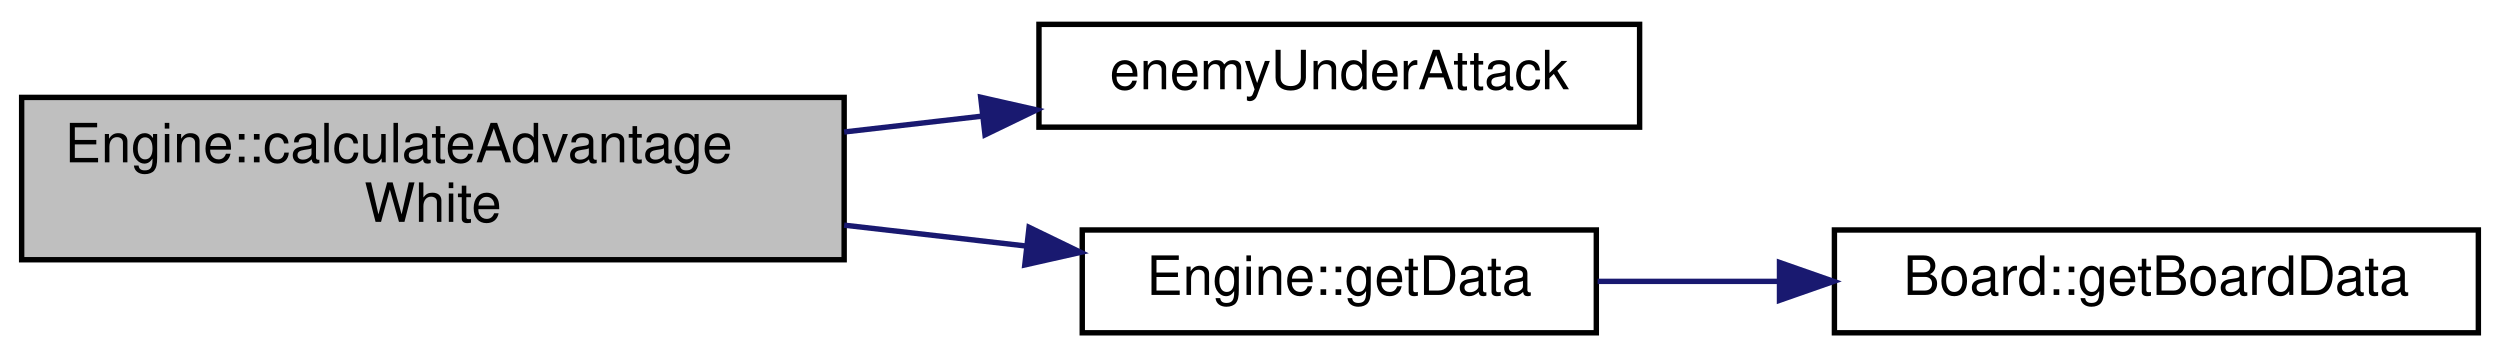
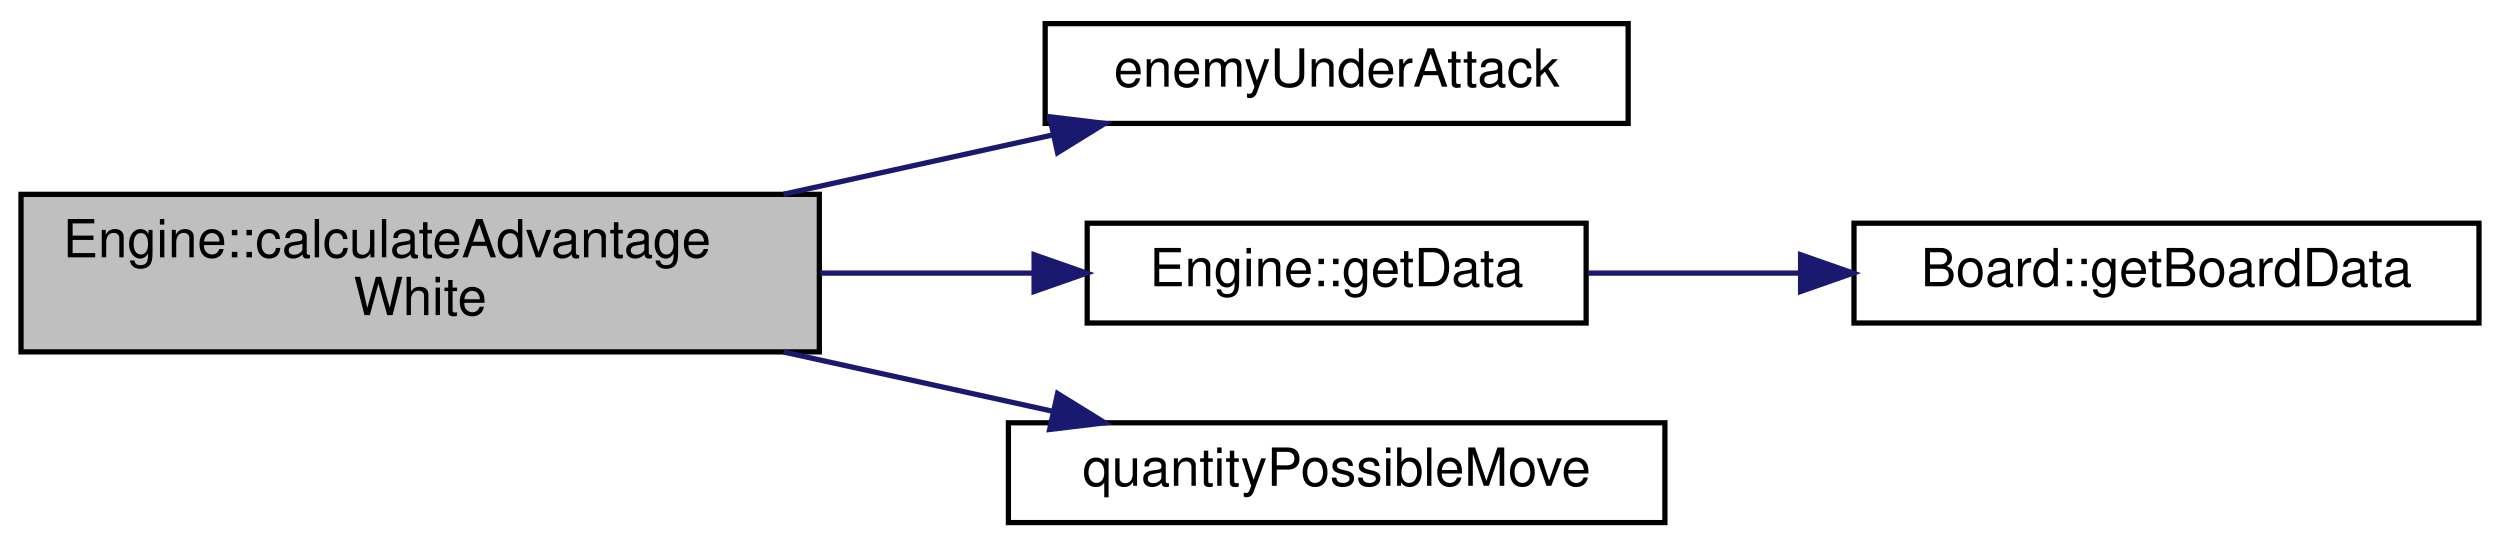
- <svg xmlns="http://www.w3.org/2000/svg" xmlns:xlink="http://www.w3.org/1999/xlink" width="462pt" height="66pt" viewBox="0.00 0.00 462.00 66.00">
-   <g id="graph0" class="graph" transform="scale(1 1) rotate(0) translate(4 62)">
+ <svg xmlns="http://www.w3.org/2000/svg" xmlns:xlink="http://www.w3.org/1999/xlink" width="476pt" height="104pt" viewBox="0.00 0.00 476.00 104.00">
+   <g id="graph0" class="graph" transform="scale(1 1) rotate(0) translate(4 100)">
    <g id="node1" class="node">
      <g id="a_node1">
        <a xlink:title="Расчет преимущества игрока.">
-           <polygon fill="#bfbfbf" stroke="black" points="0,-14 0,-44 152,-44 152,-14 0,-14" />
-           <text text-anchor="start" x="8" y="-32" font-family="Helvetica,sans-Serif" font-size="10.00">Engine::calculateAdvantage</text>
-           <text text-anchor="middle" x="76" y="-21" font-family="Helvetica,sans-Serif" font-size="10.00">White</text>
+           <polygon fill="#bfbfbf" stroke="black" points="0,-33 0,-63 152,-63 152,-33 0,-33" />
+           <text text-anchor="start" x="8" y="-51" font-family="Helvetica,sans-Serif" font-size="10.00">Engine::calculateAdvantage</text>
+           <text text-anchor="middle" x="76" y="-40" font-family="Helvetica,sans-Serif" font-size="10.00">White</text>
        </a>
      </g>
    </g>
    <g id="node2" class="node">
      <g id="a_node2">
        <a xlink:href="engine_8cpp.html#a8bc4d4b36aae439f5e6e3ce34903c487" target="_top" xlink:title=" ">
-           <polygon fill="none" stroke="black" points="188,-38.5 188,-57.5 299,-57.5 299,-38.5 188,-38.5" />
-           <text text-anchor="middle" x="243.5" y="-45.5" font-family="Helvetica,sans-Serif" font-size="10.00">enemyUnderAttack</text>
+           <polygon fill="none" stroke="black" points="195,-76.5 195,-95.5 306,-95.5 306,-76.5 195,-76.5" />
+           <text text-anchor="middle" x="250.5" y="-83.5" font-family="Helvetica,sans-Serif" font-size="10.00">enemyUnderAttack</text>
        </a>
      </g>
    </g>
    <g id="edge1" class="edge">
-       <path fill="none" stroke="midnightblue" d="M152,-37.61C160.51,-38.59 169.14,-39.58 177.51,-40.54" />
-       <polygon fill="midnightblue" stroke="midnightblue" points="177.23,-44.03 187.56,-41.69 178.03,-37.08 177.23,-44.03" />
+       <path fill="none" stroke="midnightblue" d="M145.18,-63.02C162.26,-66.78 180.32,-70.76 196.54,-74.33" />
+       <polygon fill="midnightblue" stroke="midnightblue" points="195.85,-77.77 206.37,-76.5 197.36,-70.93 195.85,-77.77" />
    </g>
    <g id="node3" class="node">
      <g id="a_node3">
        <a xlink:href="classEngine.html#af2c8028ccaf85425744ad55844765fac" target="_top" xlink:title=" ">
-           <polygon fill="none" stroke="black" points="196,-0.5 196,-19.5 291,-19.5 291,-0.5 196,-0.5" />
-           <text text-anchor="middle" x="243.5" y="-7.5" font-family="Helvetica,sans-Serif" font-size="10.00">Engine::getData</text>
+           <polygon fill="none" stroke="black" points="203,-38.5 203,-57.5 298,-57.5 298,-38.5 203,-38.5" />
+           <text text-anchor="middle" x="250.5" y="-45.5" font-family="Helvetica,sans-Serif" font-size="10.00">Engine::getData</text>
        </a>
      </g>
    </g>
    <g id="edge2" class="edge">
-       <path fill="none" stroke="midnightblue" d="M152,-20.39C163.28,-19.09 174.75,-17.78 185.57,-16.54" />
-       <polygon fill="midnightblue" stroke="midnightblue" points="186.17,-19.99 195.71,-15.37 185.38,-13.04 186.17,-19.99" />
+       <path fill="none" stroke="midnightblue" d="M152.16,-48C165.77,-48 179.76,-48 192.73,-48" />
+       <polygon fill="midnightblue" stroke="midnightblue" points="192.89,-51.5 202.89,-48 192.89,-44.5 192.89,-51.5" />
+     </g>
+     <g id="node5" class="node">
+       <g id="a_node5">
+         <a xlink:href="engine_8cpp.html#a695770becb73d90aa349fd87533b435e" target="_top" xlink:title=" ">
+           <polygon fill="none" stroke="black" points="188,-0.5 188,-19.5 313,-19.5 313,-0.5 188,-0.5" />
+           <text text-anchor="middle" x="250.5" y="-7.5" font-family="Helvetica,sans-Serif" font-size="10.00">quantityPossibleMove</text>
+         </a>
+       </g>
+     </g>
+     <g id="edge4" class="edge">
+       <path fill="none" stroke="midnightblue" d="M145.18,-32.98C162.26,-29.22 180.32,-25.24 196.54,-21.67" />
+       <polygon fill="midnightblue" stroke="midnightblue" points="197.36,-25.07 206.37,-19.5 195.85,-18.23 197.36,-25.07" />
    </g>
    <g id="node4" class="node">
      <g id="a_node4">
        <a xlink:href="classBoard.html#ab906dade3854d38f6354861a715fccac" target="_top" xlink:title=" ">
-           <polygon fill="none" stroke="black" points="335,-0.5 335,-19.5 454,-19.5 454,-0.5 335,-0.5" />
-           <text text-anchor="middle" x="394.5" y="-7.5" font-family="Helvetica,sans-Serif" font-size="10.00">Board::getBoardData</text>
+           <polygon fill="none" stroke="black" points="349,-38.5 349,-57.5 468,-57.5 468,-38.5 349,-38.5" />
+           <text text-anchor="middle" x="408.5" y="-45.5" font-family="Helvetica,sans-Serif" font-size="10.00">Board::getBoardData</text>
        </a>
      </g>
    </g>
    <g id="edge3" class="edge">
-       <path fill="none" stroke="midnightblue" d="M291.24,-10C301.82,-10 313.28,-10 324.57,-10" />
-       <polygon fill="midnightblue" stroke="midnightblue" points="324.85,-13.5 334.85,-10 324.85,-6.5 324.85,-13.5" />
+       <path fill="none" stroke="midnightblue" d="M298.31,-48C310.96,-48 324.93,-48 338.53,-48" />
+       <polygon fill="midnightblue" stroke="midnightblue" points="338.83,-51.5 348.83,-48 338.83,-44.5 338.83,-51.5" />
    </g>
  </g>
</svg>
